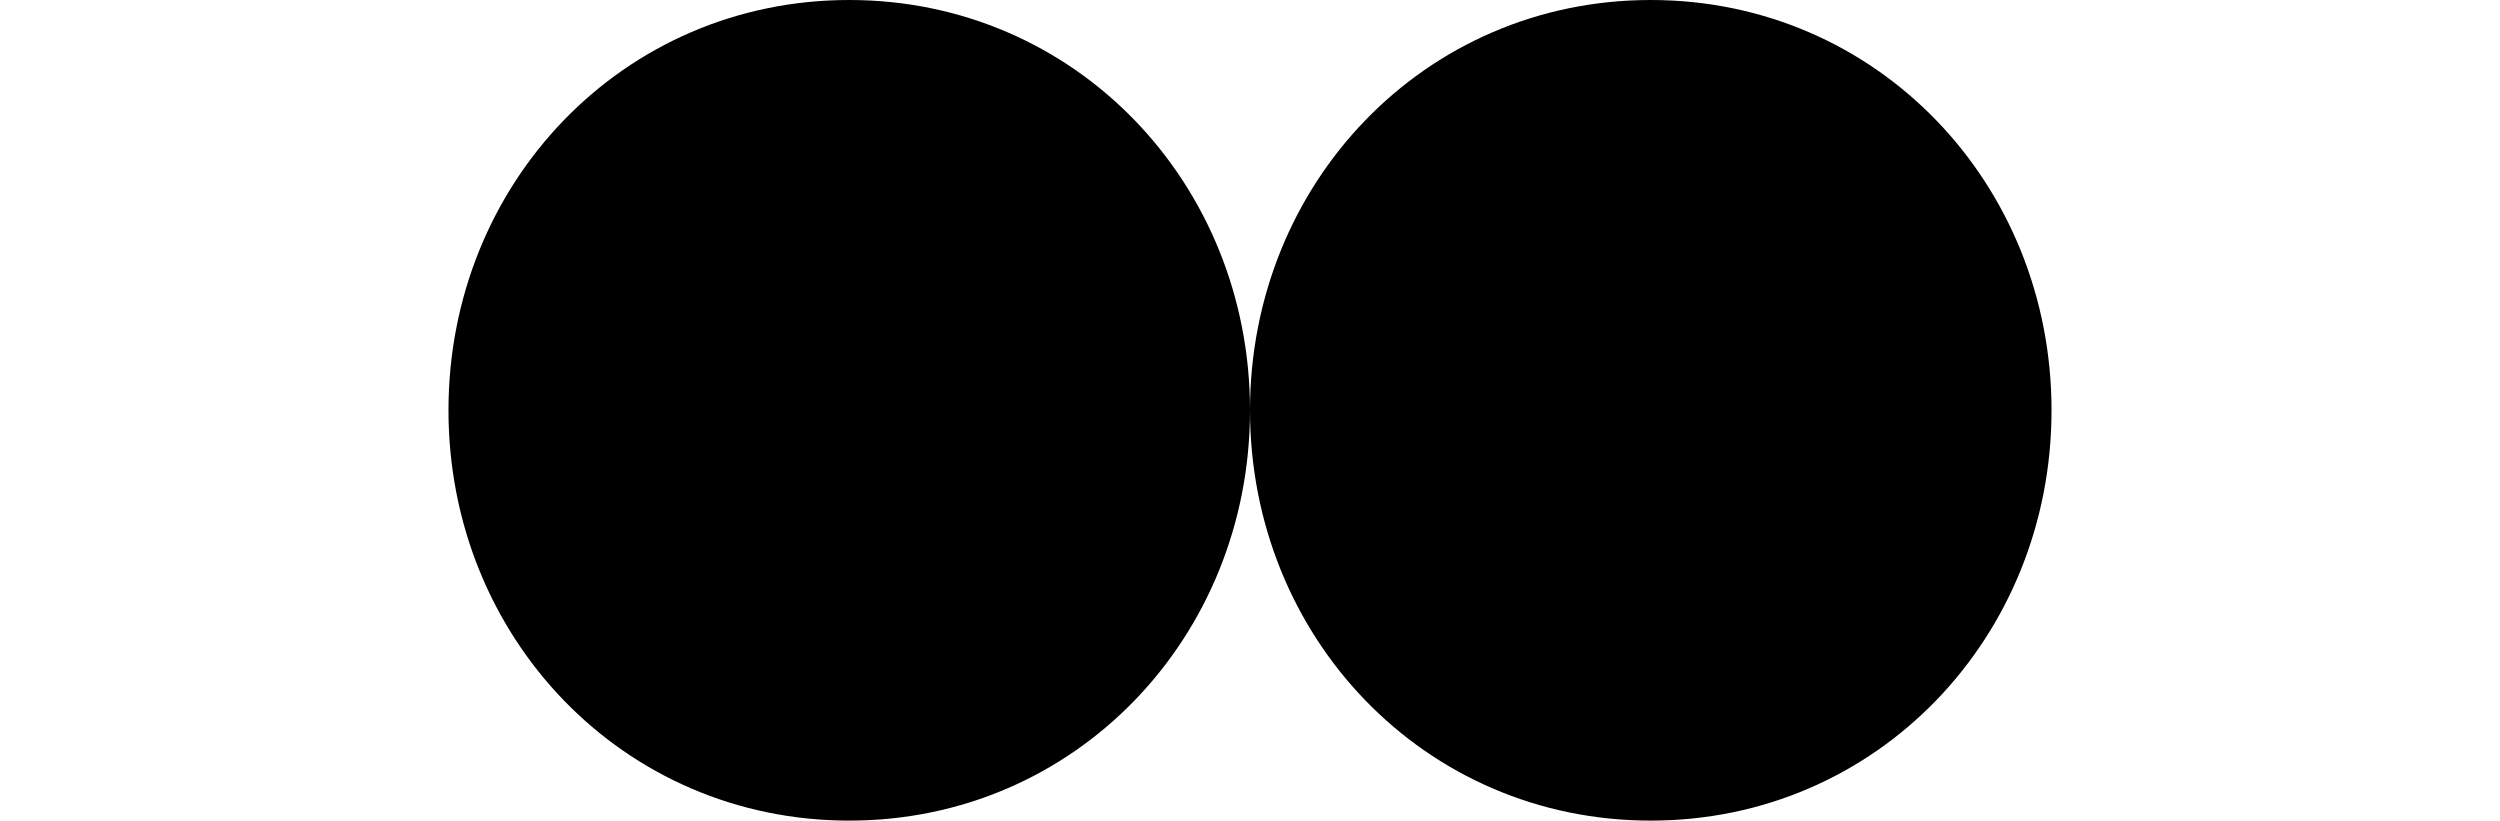
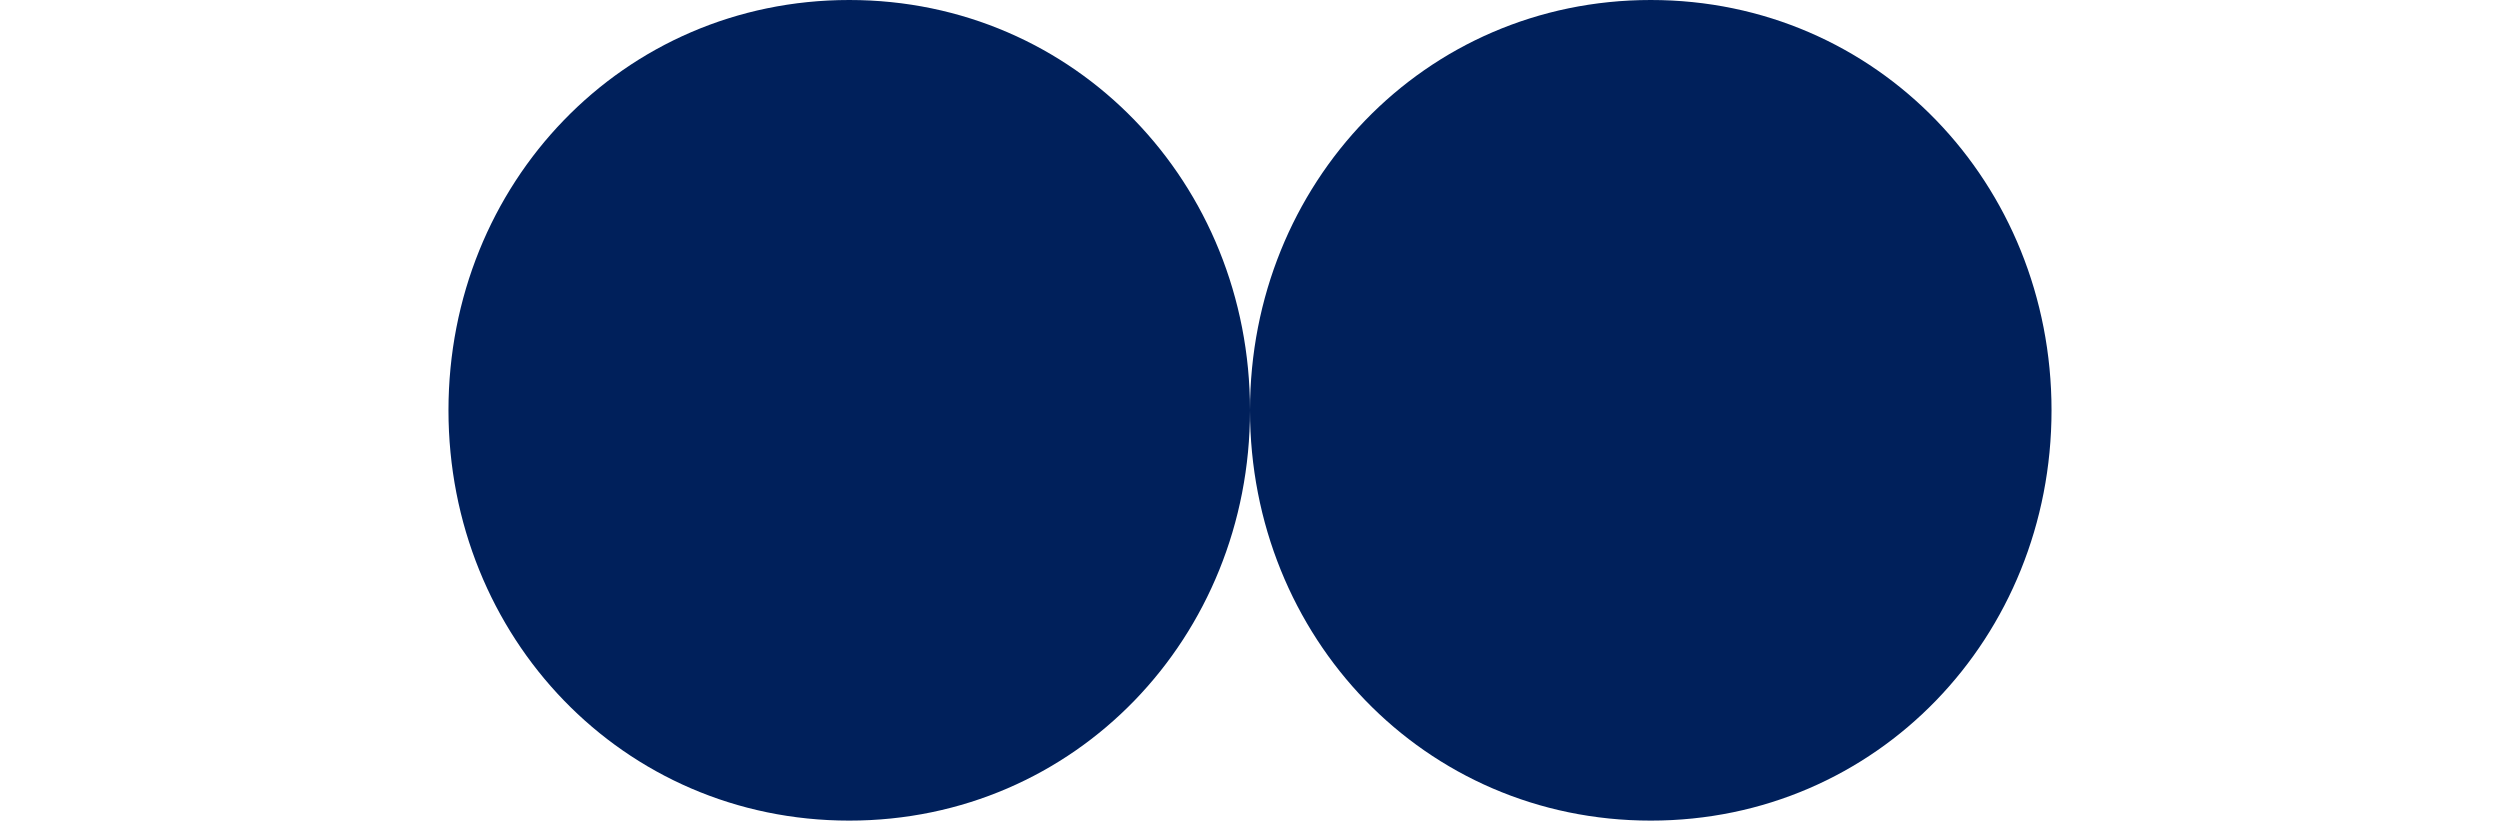
<svg xmlns="http://www.w3.org/2000/svg" width="131" height="43" viewBox="0 0 131 43" fill="none">
-   <path d="M65.5 21.5C65.5 33.374 56.374 43 44.5 43C32.626 43 23.5 33.374 23.5 21.5C23.5 9.626 32.626 0 44.5 0C56.374 0 65.5 9.626 65.5 21.5Z" fill="currentColor" />
-   <path d="M107.5 21.5C107.5 33.374 98.374 43 86.5 43C74.626 43 65.5 33.374 65.5 21.5C65.5 9.626 74.626 0 86.5 0C98.374 0 107.5 9.626 107.5 21.5Z" fill="currentColor" />
+   <path d="M65.5 21.5C65.5 33.374 56.374 43 44.5 43C32.626 43 23.5 33.374 23.5 21.5C23.5 9.626 32.626 0 44.5 0C56.374 0 65.5 9.626 65.5 21.5Z" fill="#00205B" />
+   <path d="M107.5 21.5C107.5 33.374 98.374 43 86.5 43C74.626 43 65.5 33.374 65.5 21.5C65.5 9.626 74.626 0 86.5 0C98.374 0 107.5 9.626 107.5 21.5Z" fill="#00205B" />
</svg>
